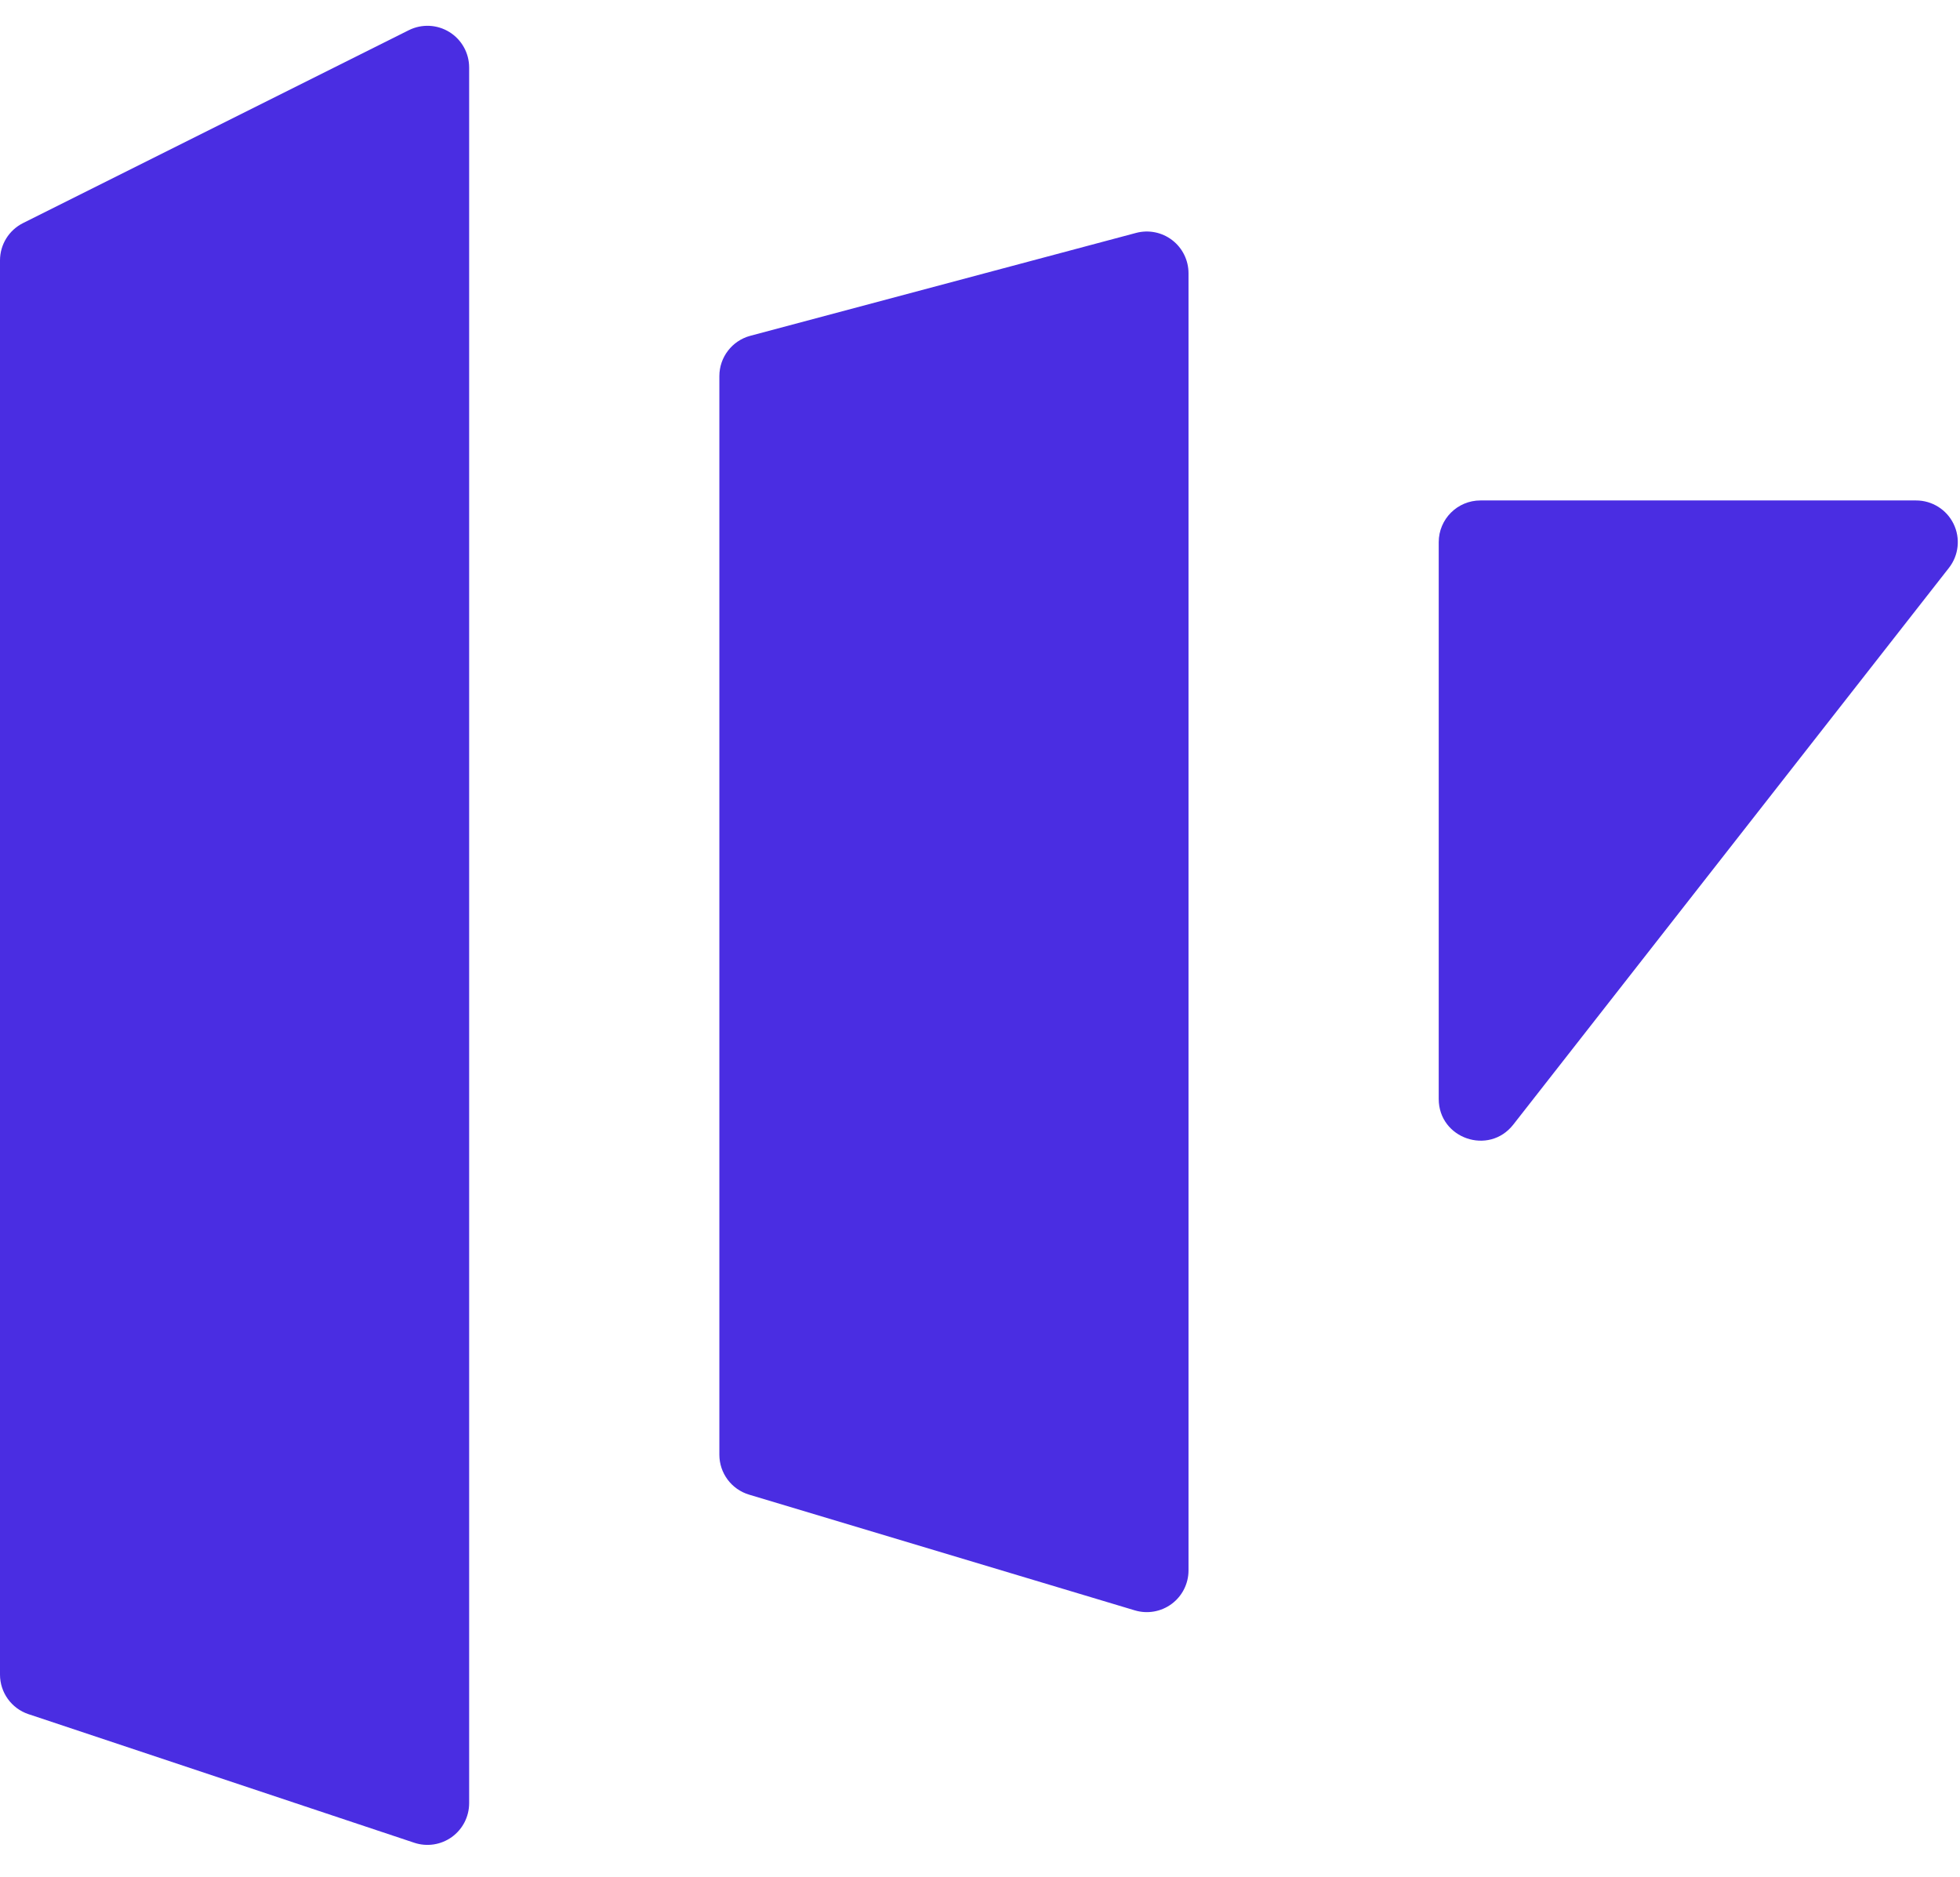
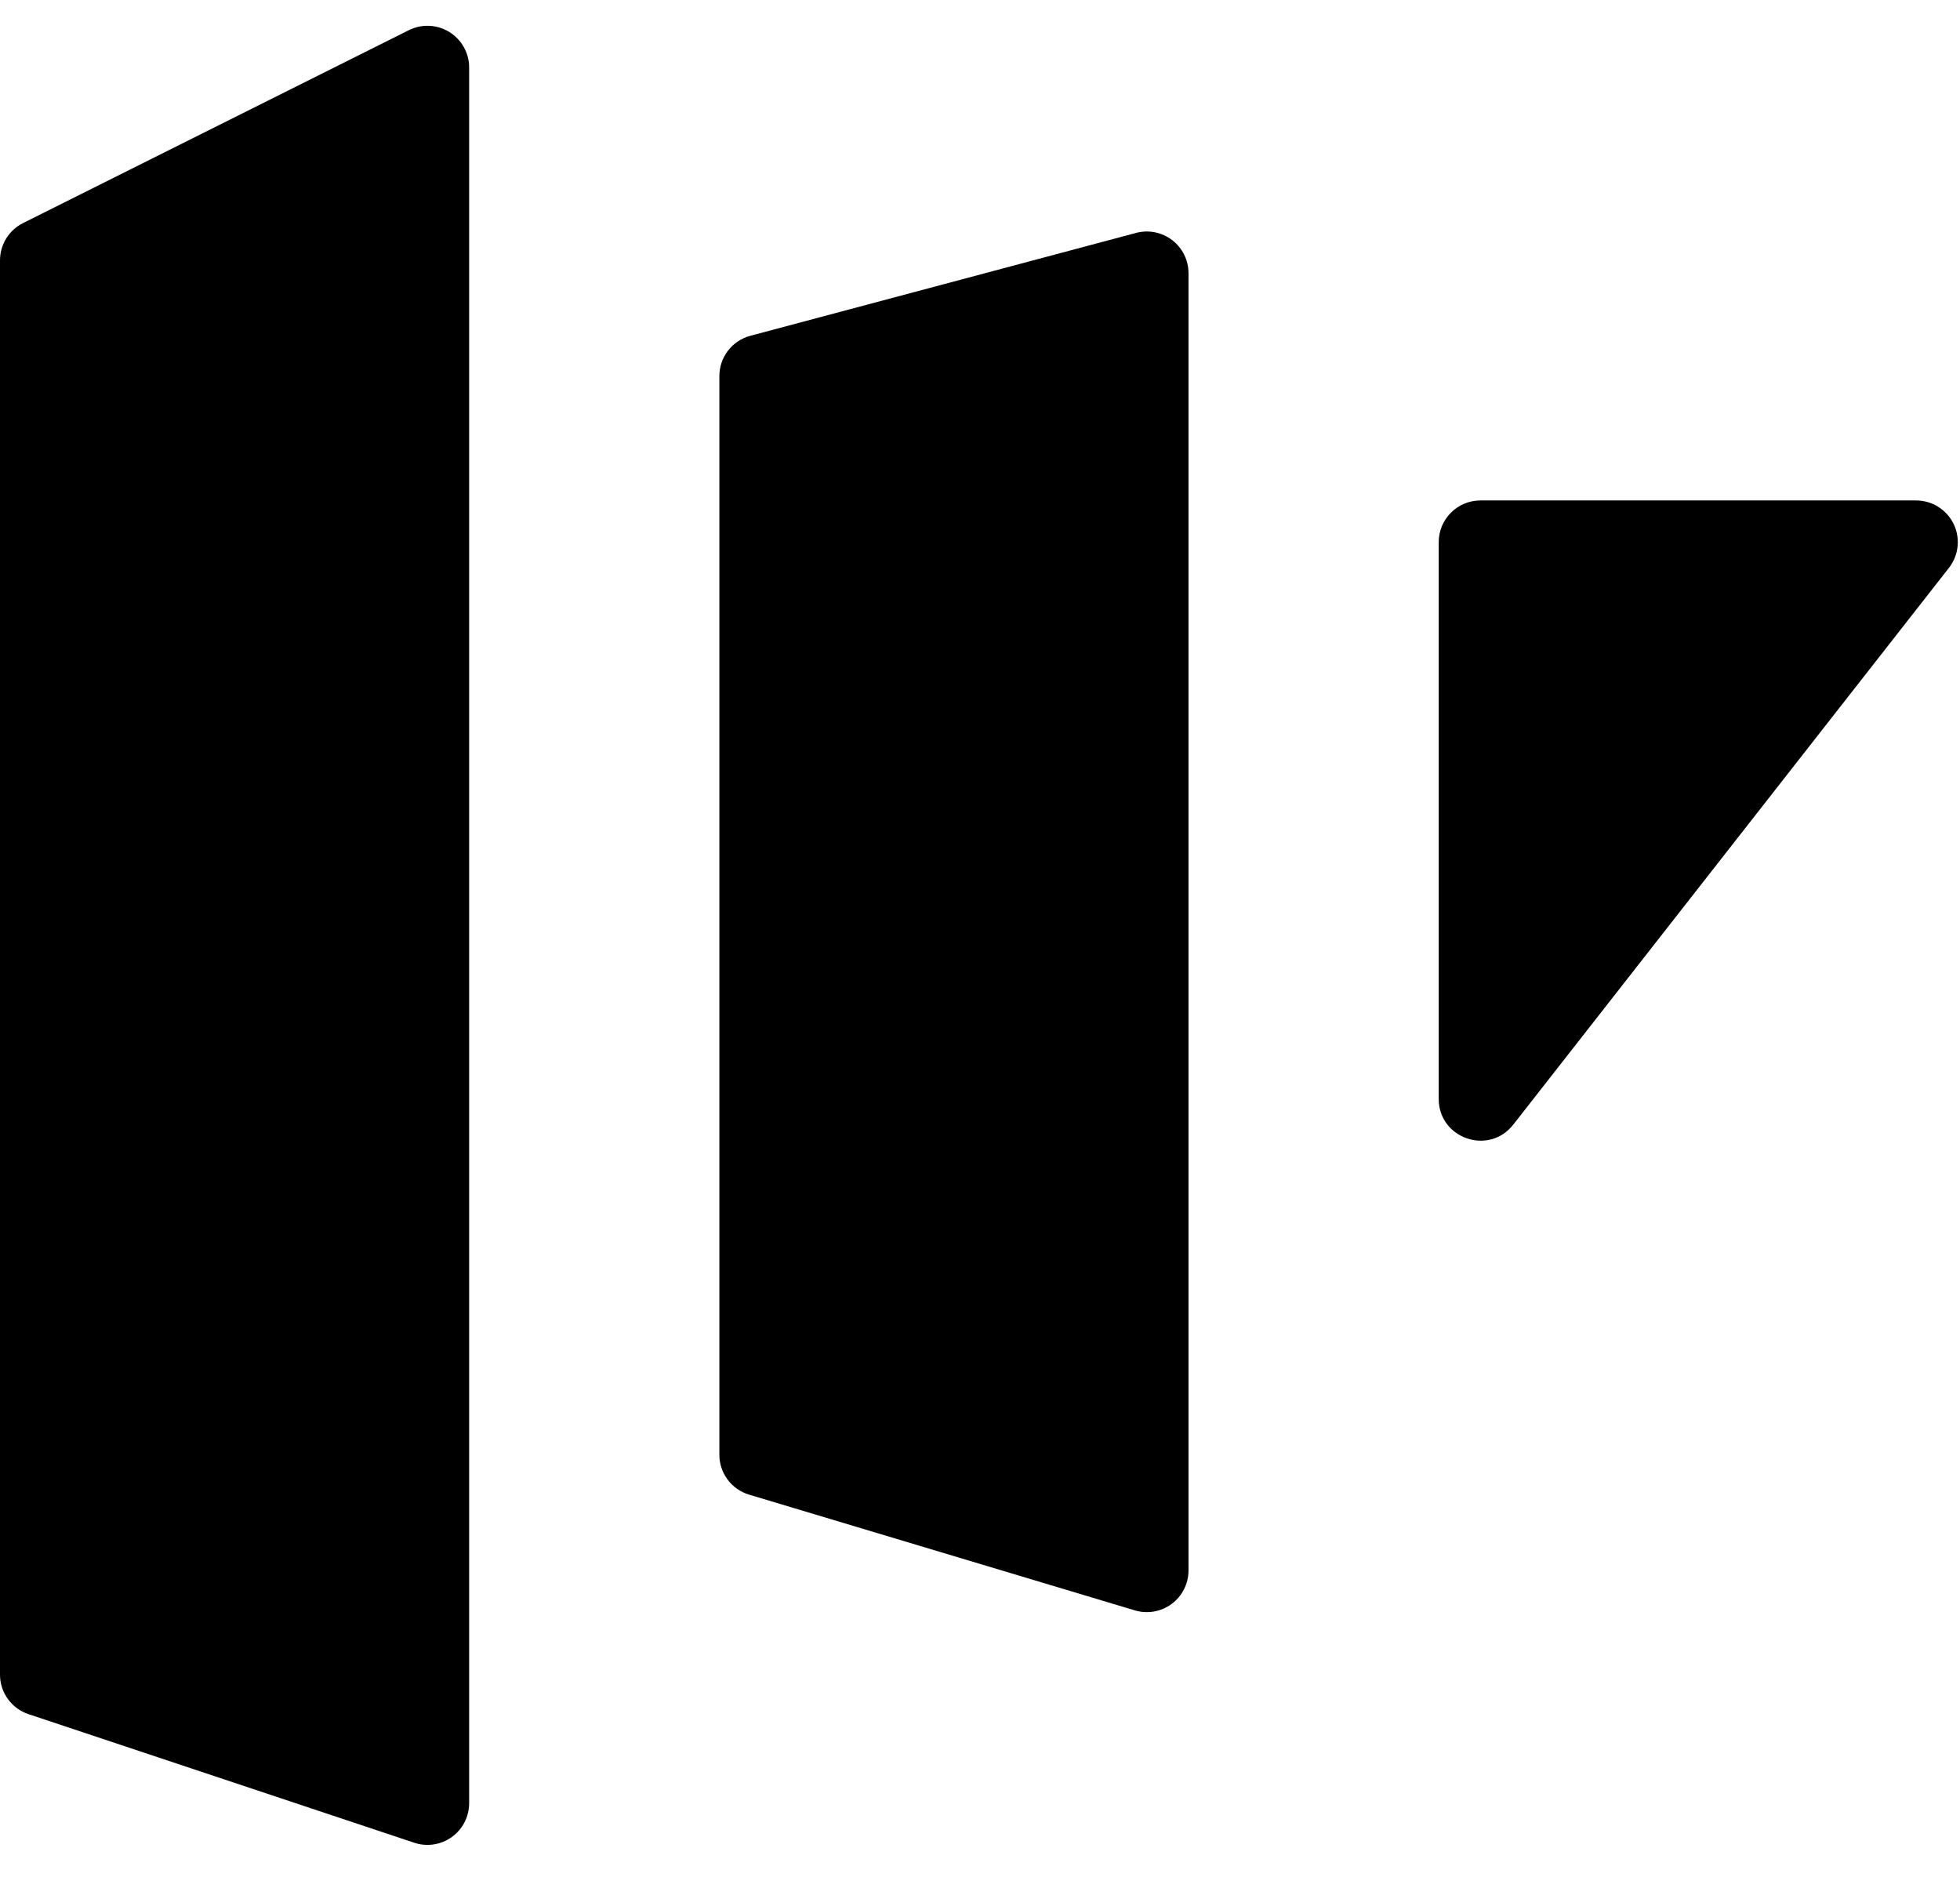
- <svg xmlns="http://www.w3.org/2000/svg" width="47" height="45" fill="none">
-   <path fill-rule="evenodd" clip-rule="evenodd" d="M0 6.243a1 1 0 01.553-.894L9.803.724a1 1 0 011.447.894v41.62a1 1 0 01-1.316.948l-9.25-3.083A1 1 0 010 40.154V6.243zm17.25 2.775a1 1 0 01.742-.966l9.25-2.467a1 1 0 011.258.967v31.104a1 1 0 01-1.287.958l-9.25-2.775a1 1 0 01-.713-.958V9.018zM34.5 13a1 1 0 011-1h10.447a1 1 0 01.788 1.616l-10.447 13.35c-.586.749-1.788.334-1.788-.616V13z" fill="#4A2DE2" />
+ <svg xmlns="http://www.w3.org/2000/svg" width="47" height="45">
+   <path fill-rule="evenodd" clip-rule="evenodd" d="M0 6.243a1 1 0 01.553-.894L9.803.724a1 1 0 011.447.894v41.62a1 1 0 01-1.316.948l-9.25-3.083A1 1 0 010 40.154V6.243zm17.25 2.775a1 1 0 01.742-.966l9.25-2.467a1 1 0 011.258.967v31.104a1 1 0 01-1.287.958l-9.25-2.775a1 1 0 01-.713-.958V9.018zM34.5 13a1 1 0 011-1h10.447a1 1 0 01.788 1.616l-10.447 13.35c-.586.749-1.788.334-1.788-.616V13z" />
</svg>
